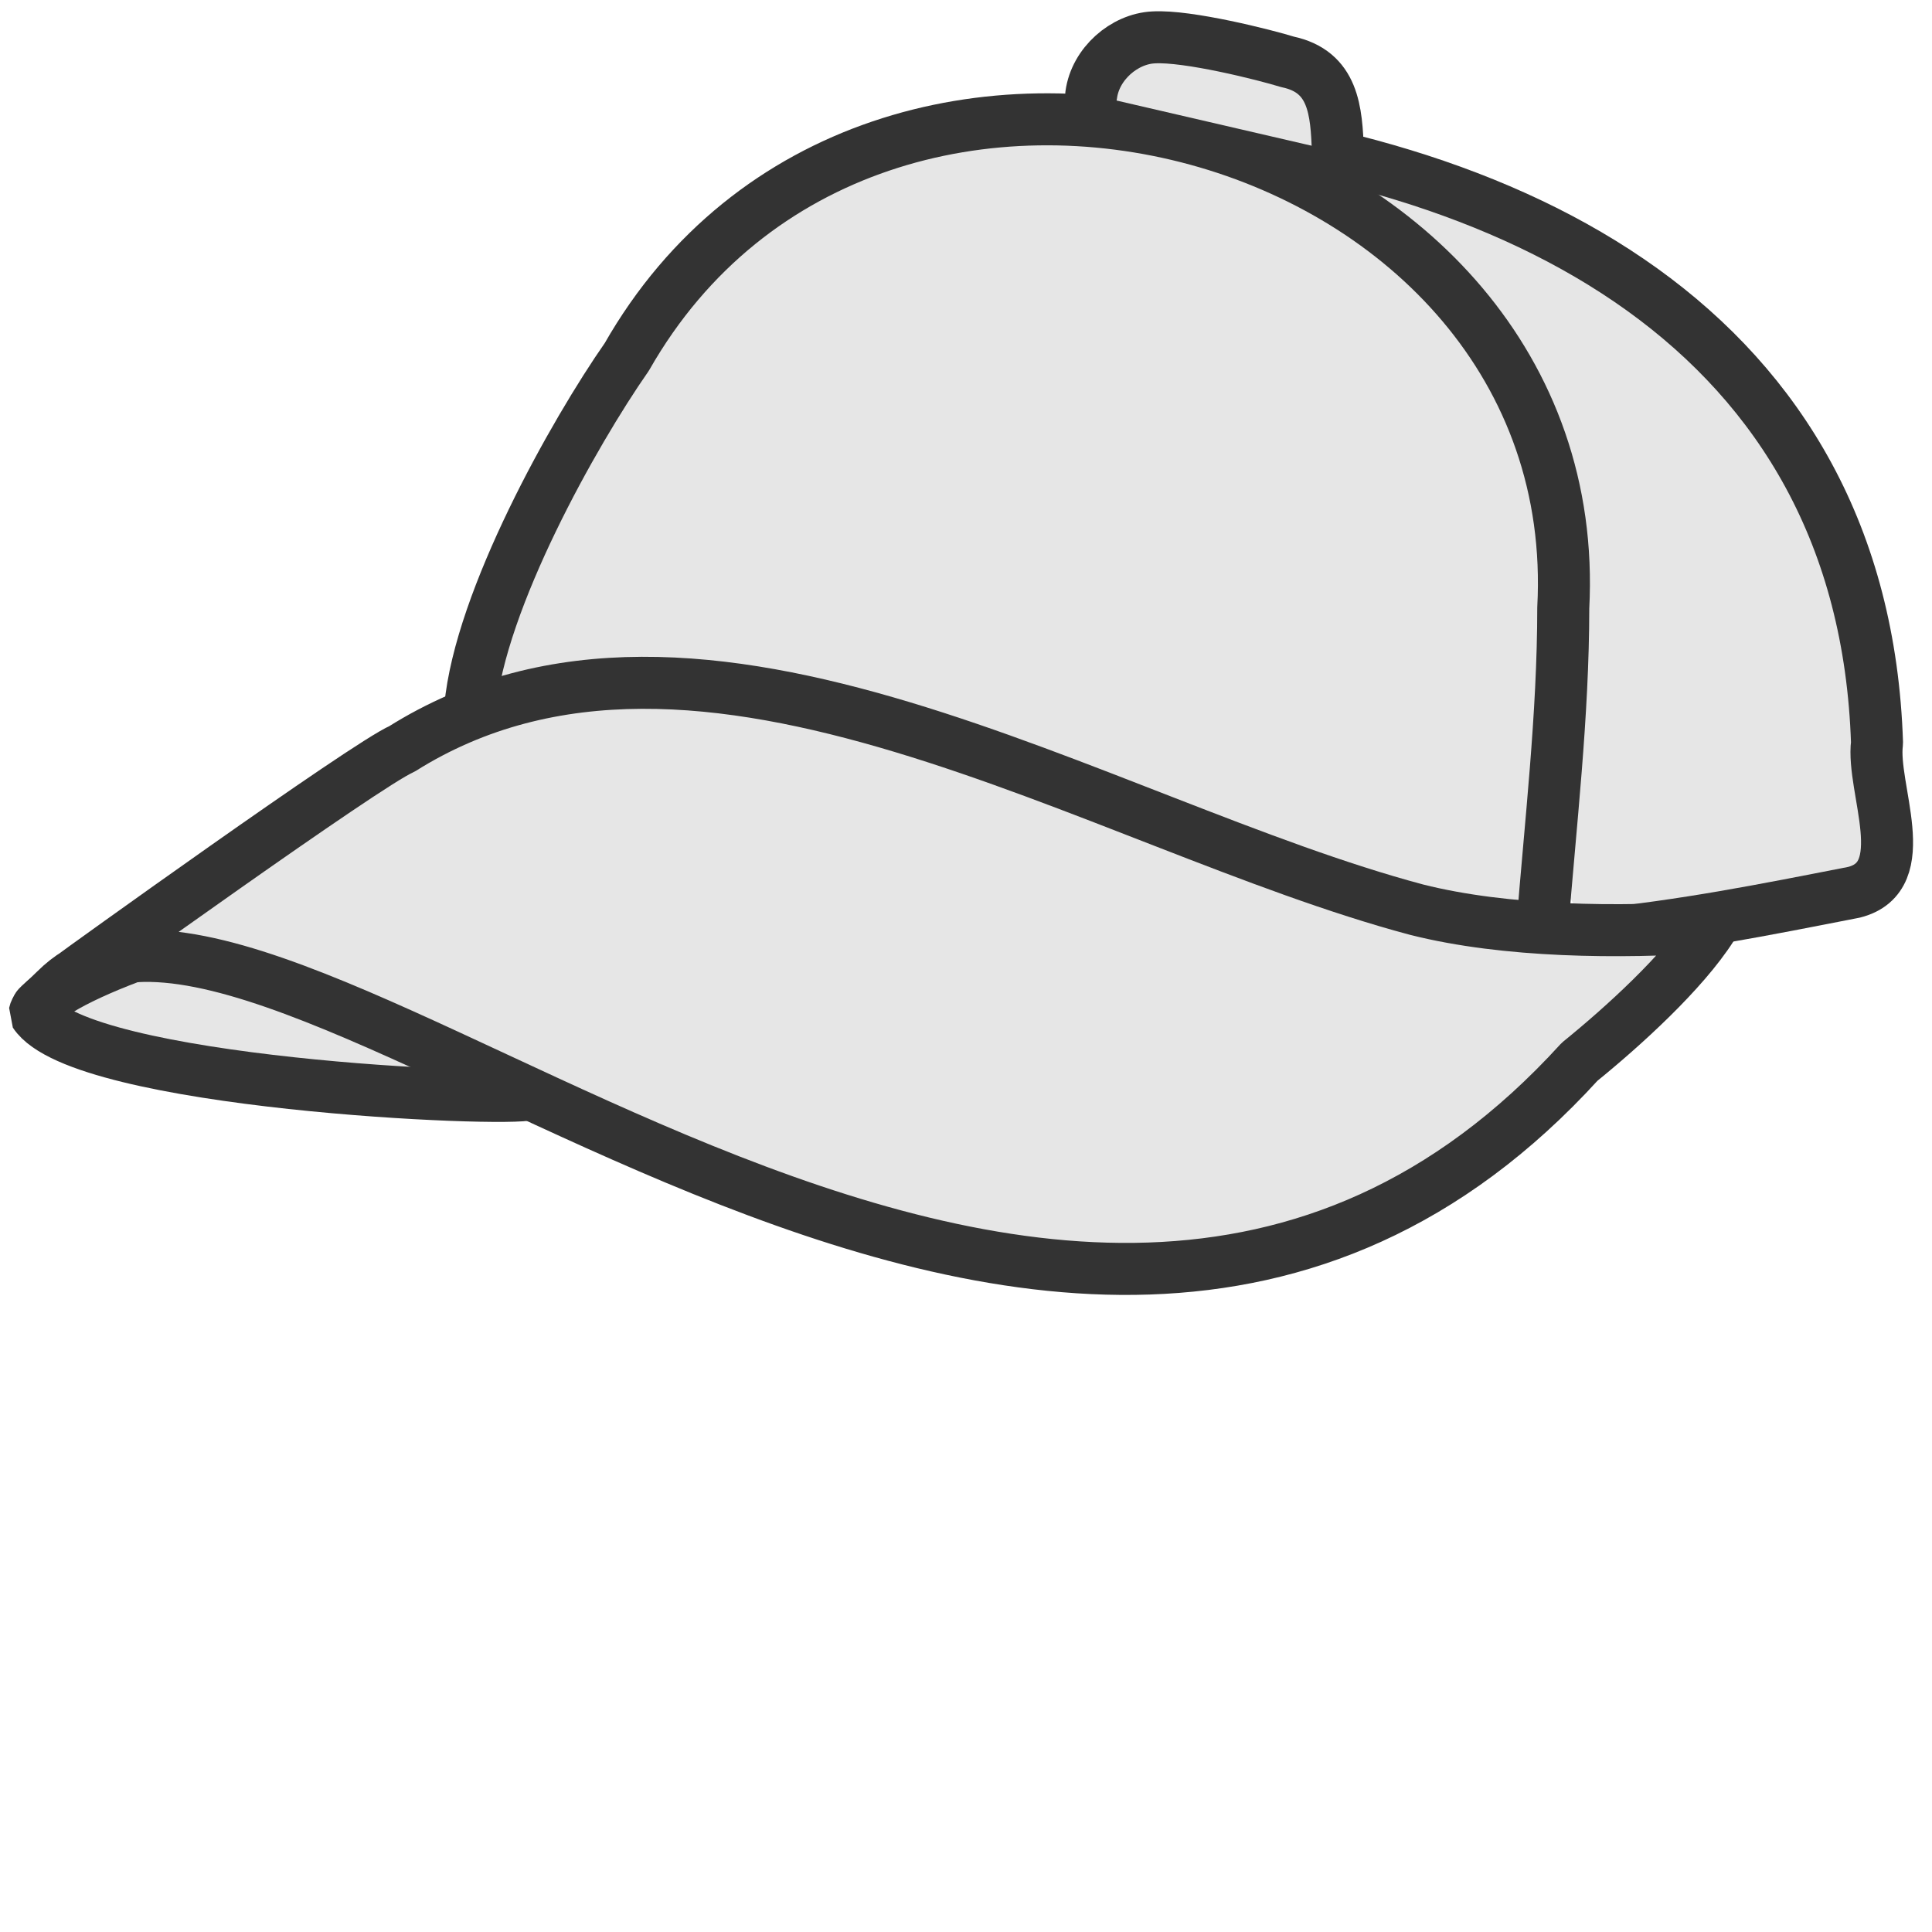
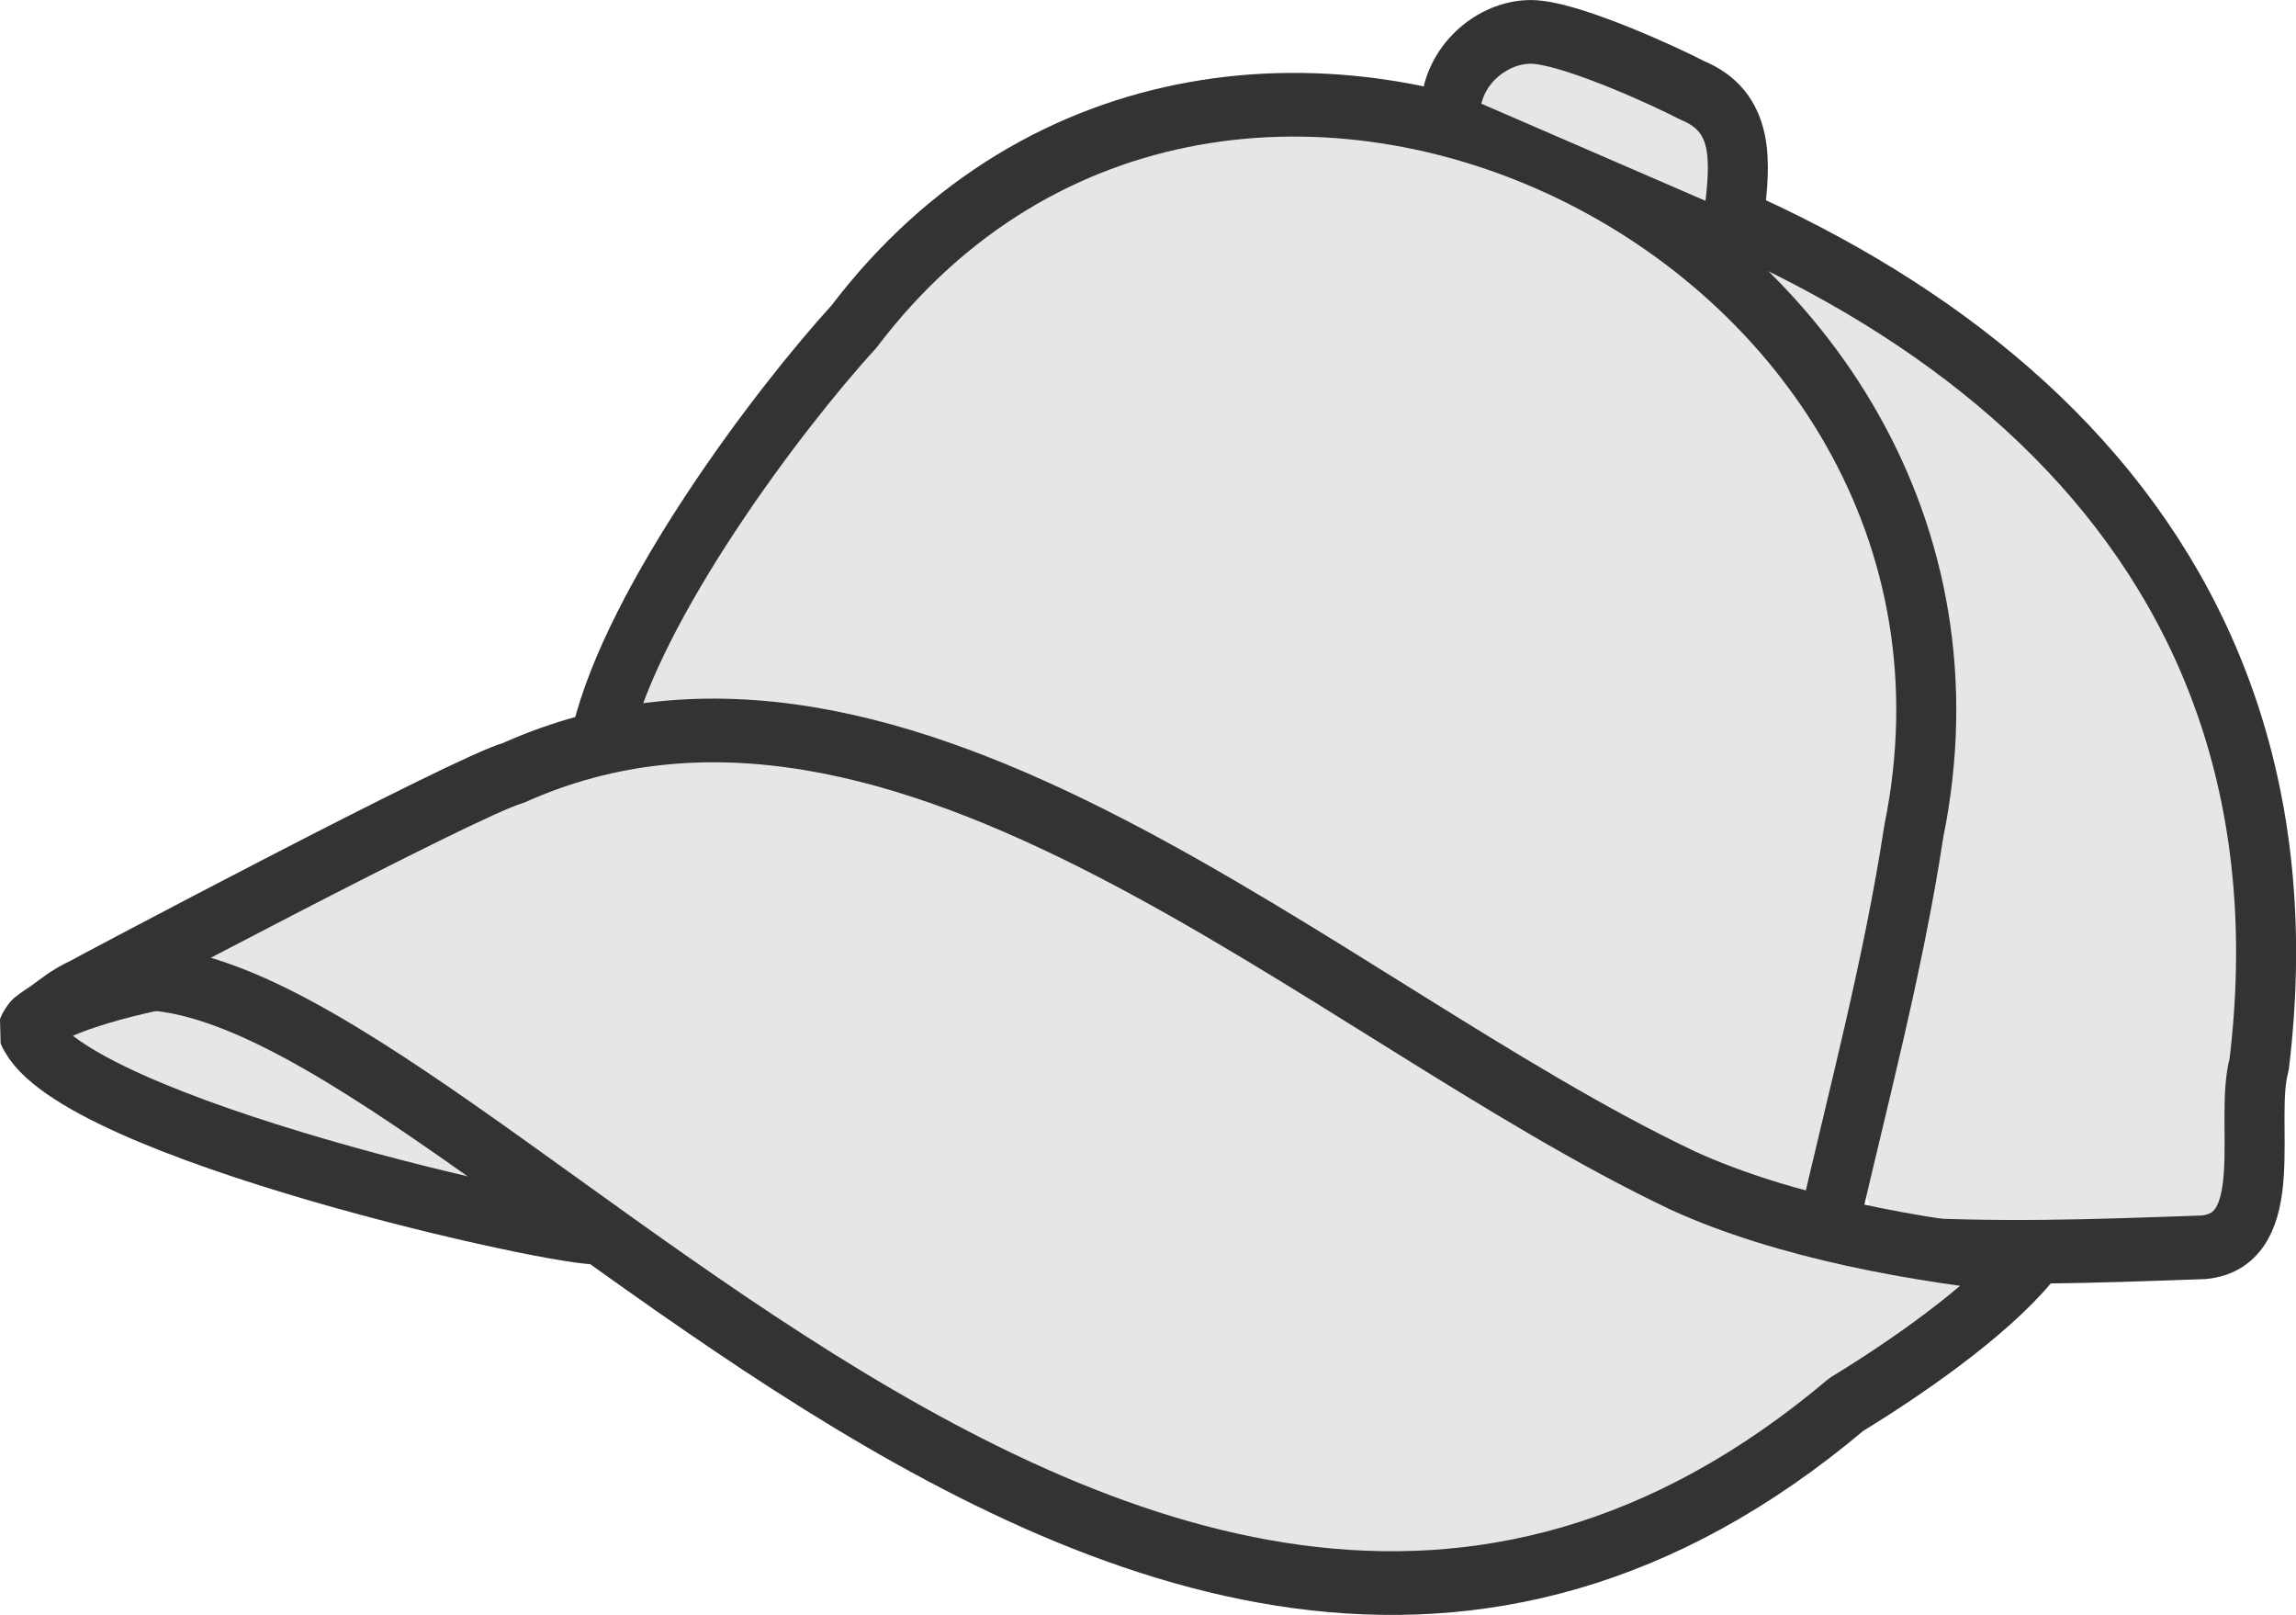
- <svg xmlns="http://www.w3.org/2000/svg" width="256" height="256" viewBox="0 0 256 256" version="1.1" id="svg1" xml:space="preserve">
+ <svg xmlns="http://www.w3.org/2000/svg" width="256" height="180" viewBox="0 0 256 180" version="1.1" id="svg1" xml:space="preserve">
  <defs id="defs1" />
-   <g id="plasmapuffs" style="display:none" transform="matrix(1.433189,0,0,1.433189,-15.19928,-14.68772)">
-     <path style="display:inline;fill:#fae196;fill-opacity:1;stroke:#000000;stroke-width:5;stroke-dasharray:none;stroke-opacity:1" d="M 62.044,178.885 C 205.006,221.041 230.515,66.088 109.363,15.984 88.7,7.439 65.341,18.313 46.821,37.967 8.269,78.881 -9.314,157.844 62.044,178.885 Z" id="path12" />
-     <path style="display:inline;fill:none;fill-opacity:1;stroke:#000000;stroke-width:5;stroke-linecap:round;stroke-dasharray:none;stroke-opacity:1" d="m 89.928,157.134 c 3.199,8.531 14.608,15.165 26.553,-0.956" id="path15" />
-     <path style="fill:#000000;fill-opacity:1;stroke:none;stroke-width:5;stroke-dasharray:none;stroke-opacity:1" d="m 143.647,16.529 c -10.523,7.185 -10.623,23.798 -10.401,43.147 1.254,12.21 -4.38,29.751 9.45,35.995 17.059,1.729 13.622,-64.769 9.182,-75.952 -0.769,-1.565 -3.902,-5.386 -8.231,-3.19 z" id="path14" />
-     <path style="fill:#000000;fill-opacity:1;stroke:none;stroke-width:5;stroke-dasharray:none;stroke-opacity:1" d="M 47.584,24.91 C 42.184,36.607 43.677,67.373 44.475,79.071 45.262,97.867 58.019,96.768 61.827,88.756 64.324,83.503 65.293,71.323 65.793,52.44 68.165,7.373 52.858,14.167 47.584,24.91 Z" id="path13" />
+   <g id="g1" transform="matrix(0.9953967,0.1705011,-0.1607394,1.055847,20.14453,-27.68805)" style="stroke-width:0.963">
+     <path style="fill:#e6e6e6;stroke:#333333;stroke-width:6.637;stroke-linecap:round;stroke-linejoin:bevel;paint-order:markers fill stroke" d="m 4.58,134.269 c 6.123,9.308 62.757,11.792 65.657,10.709 C 92.354,99.976 6.234,126.463 4.58,134.269 Z" id="path5" />
+     <path style="opacity:1;fill:#e6e6e6;stroke:#333333;stroke-width:6.637;stroke-linecap:round;stroke-linejoin:bevel;stroke-dasharray:none;stroke-opacity:1;paint-order:markers fill stroke" d="m 210.925,123.906 c 12.439,-1.277 22.458,-3.271 34.73,-5.673 8.167,-2.051 2.282,-13.79 3.06,-19.787 -1.77,-54.822 -47.718,-78.047 -100.555,-82.087" id="path3" />
+     <path style="opacity:1;fill:#e6e6e6;stroke:#333333;stroke-width:6.637;stroke-linecap:round;stroke-linejoin:bevel;stroke-dasharray:none;stroke-opacity:1;paint-order:markers fill stroke" d="M 62.301,93.764 C 63.623,79.474 76.018,57.378 83.059,47.284 115.671,-9.913 210.531,16.625 207.14,80.55 c -0.002,14.308 -1.702,28.573 -2.817,42.865" id="path2" />
+     <path style="opacity:1;fill:#e6e6e6;stroke:#333333;stroke-width:6.637;stroke-linecap:round;stroke-linejoin:bevel;stroke-opacity:1;paint-order:markers fill stroke" d="M 9.452,129.443 C 10.182,128.865 48.578,101.239 53.243,99.244 92.872,74.32 145.496,109.294 187.722,120.54 c 11.841,2.988 26.884,3.1 39.112,2.274 -3.826,5.998 -11.747,13.189 -17.527,17.876 -70.327,77.212 -172.526,-35.671 -201.22,-10.202 -1.048,0.967 -2.042,1.978 -3.106,2.931" id="path1" />
+     <path style="display:none;fill:none;stroke:#333333;stroke-width:8.384;stroke-linecap:round;stroke-linejoin:bevel;stroke-opacity:1;paint-order:markers fill stroke" d="m 122.344,94.496 c 1.723,-26.306 7.554,-61.714 33.711,-74.707" id="path4" />
+     <path style="fill:#e6e6e6;stroke:#333333;stroke-width:6.637;stroke-linecap:round;stroke-linejoin:bevel;paint-order:markers fill stroke" d="m 144.595,12.544 c 0.552,-4.092 4.373,-7.402 8.261,-7.589 4.515,-0.267 14.745,2.315 17.753,3.244 6.102,1.287 6.483,6.428 6.669,11.918" id="path6" />
  </g>
-   <path style="fill:#e6e6e6;stroke:#333333;stroke-width:6.892;stroke-linecap:round;stroke-linejoin:bevel;paint-order:markers fill stroke" d="m 4.58,134.269 c 6.123,9.308 62.757,11.792 65.657,10.709 C 92.354,99.976 6.234,126.463 4.58,134.269 Z" id="path5" />
-   <path style="opacity:1;fill:#e6e6e6;stroke:#333333;stroke-width:6.892;stroke-linecap:round;stroke-linejoin:bevel;stroke-dasharray:none;stroke-opacity:1;paint-order:markers fill stroke" d="m 210.925,123.906 c 12.439,-1.277 22.458,-3.271 34.73,-5.673 8.167,-2.051 2.282,-13.79 3.06,-19.787 -1.77,-54.822 -47.718,-78.047 -100.555,-82.087" id="path3" />
-   <path style="opacity:1;fill:#e6e6e6;stroke:#333333;stroke-width:6.892;stroke-linecap:round;stroke-linejoin:bevel;stroke-dasharray:none;stroke-opacity:1;paint-order:markers fill stroke" d="M 62.301,93.764 C 63.623,79.474 76.018,57.378 83.059,47.284 115.671,-9.913 210.531,16.625 207.14,80.55 c -0.002,14.308 -1.702,28.573 -2.817,42.865" id="path2" />
-   <path style="opacity:1;fill:#e6e6e6;stroke:#333333;stroke-width:6.892;stroke-linecap:round;stroke-linejoin:bevel;stroke-opacity:1;paint-order:markers fill stroke" d="M 9.452,129.443 C 10.182,128.865 48.578,101.239 53.243,99.244 92.872,74.32 145.496,109.294 187.722,120.54 c 11.841,2.988 26.884,3.1 39.112,2.274 -3.826,5.998 -11.747,13.189 -17.527,17.876 -70.327,77.212 -172.526,-35.671 -201.22,-10.202 -1.048,0.967 -2.042,1.978 -3.106,2.931" id="path1" />
-   <path style="display:none;fill:none;stroke:#333333;stroke-width:8.706;stroke-linecap:round;stroke-linejoin:bevel;stroke-opacity:1;paint-order:markers fill stroke" d="m 122.344,94.496 c 1.723,-26.306 7.554,-61.714 33.711,-74.707" id="path4" />
-   <path style="fill:#e6e6e6;stroke:#333333;stroke-width:6.892;stroke-linecap:round;stroke-linejoin:bevel;paint-order:markers fill stroke" d="m 144.595,12.544 c 0.552,-4.092 4.373,-7.402 8.261,-7.589 4.515,-0.267 14.745,2.315 17.753,3.244 6.102,1.287 6.483,6.428 6.669,11.918" id="path6" />
</svg>
